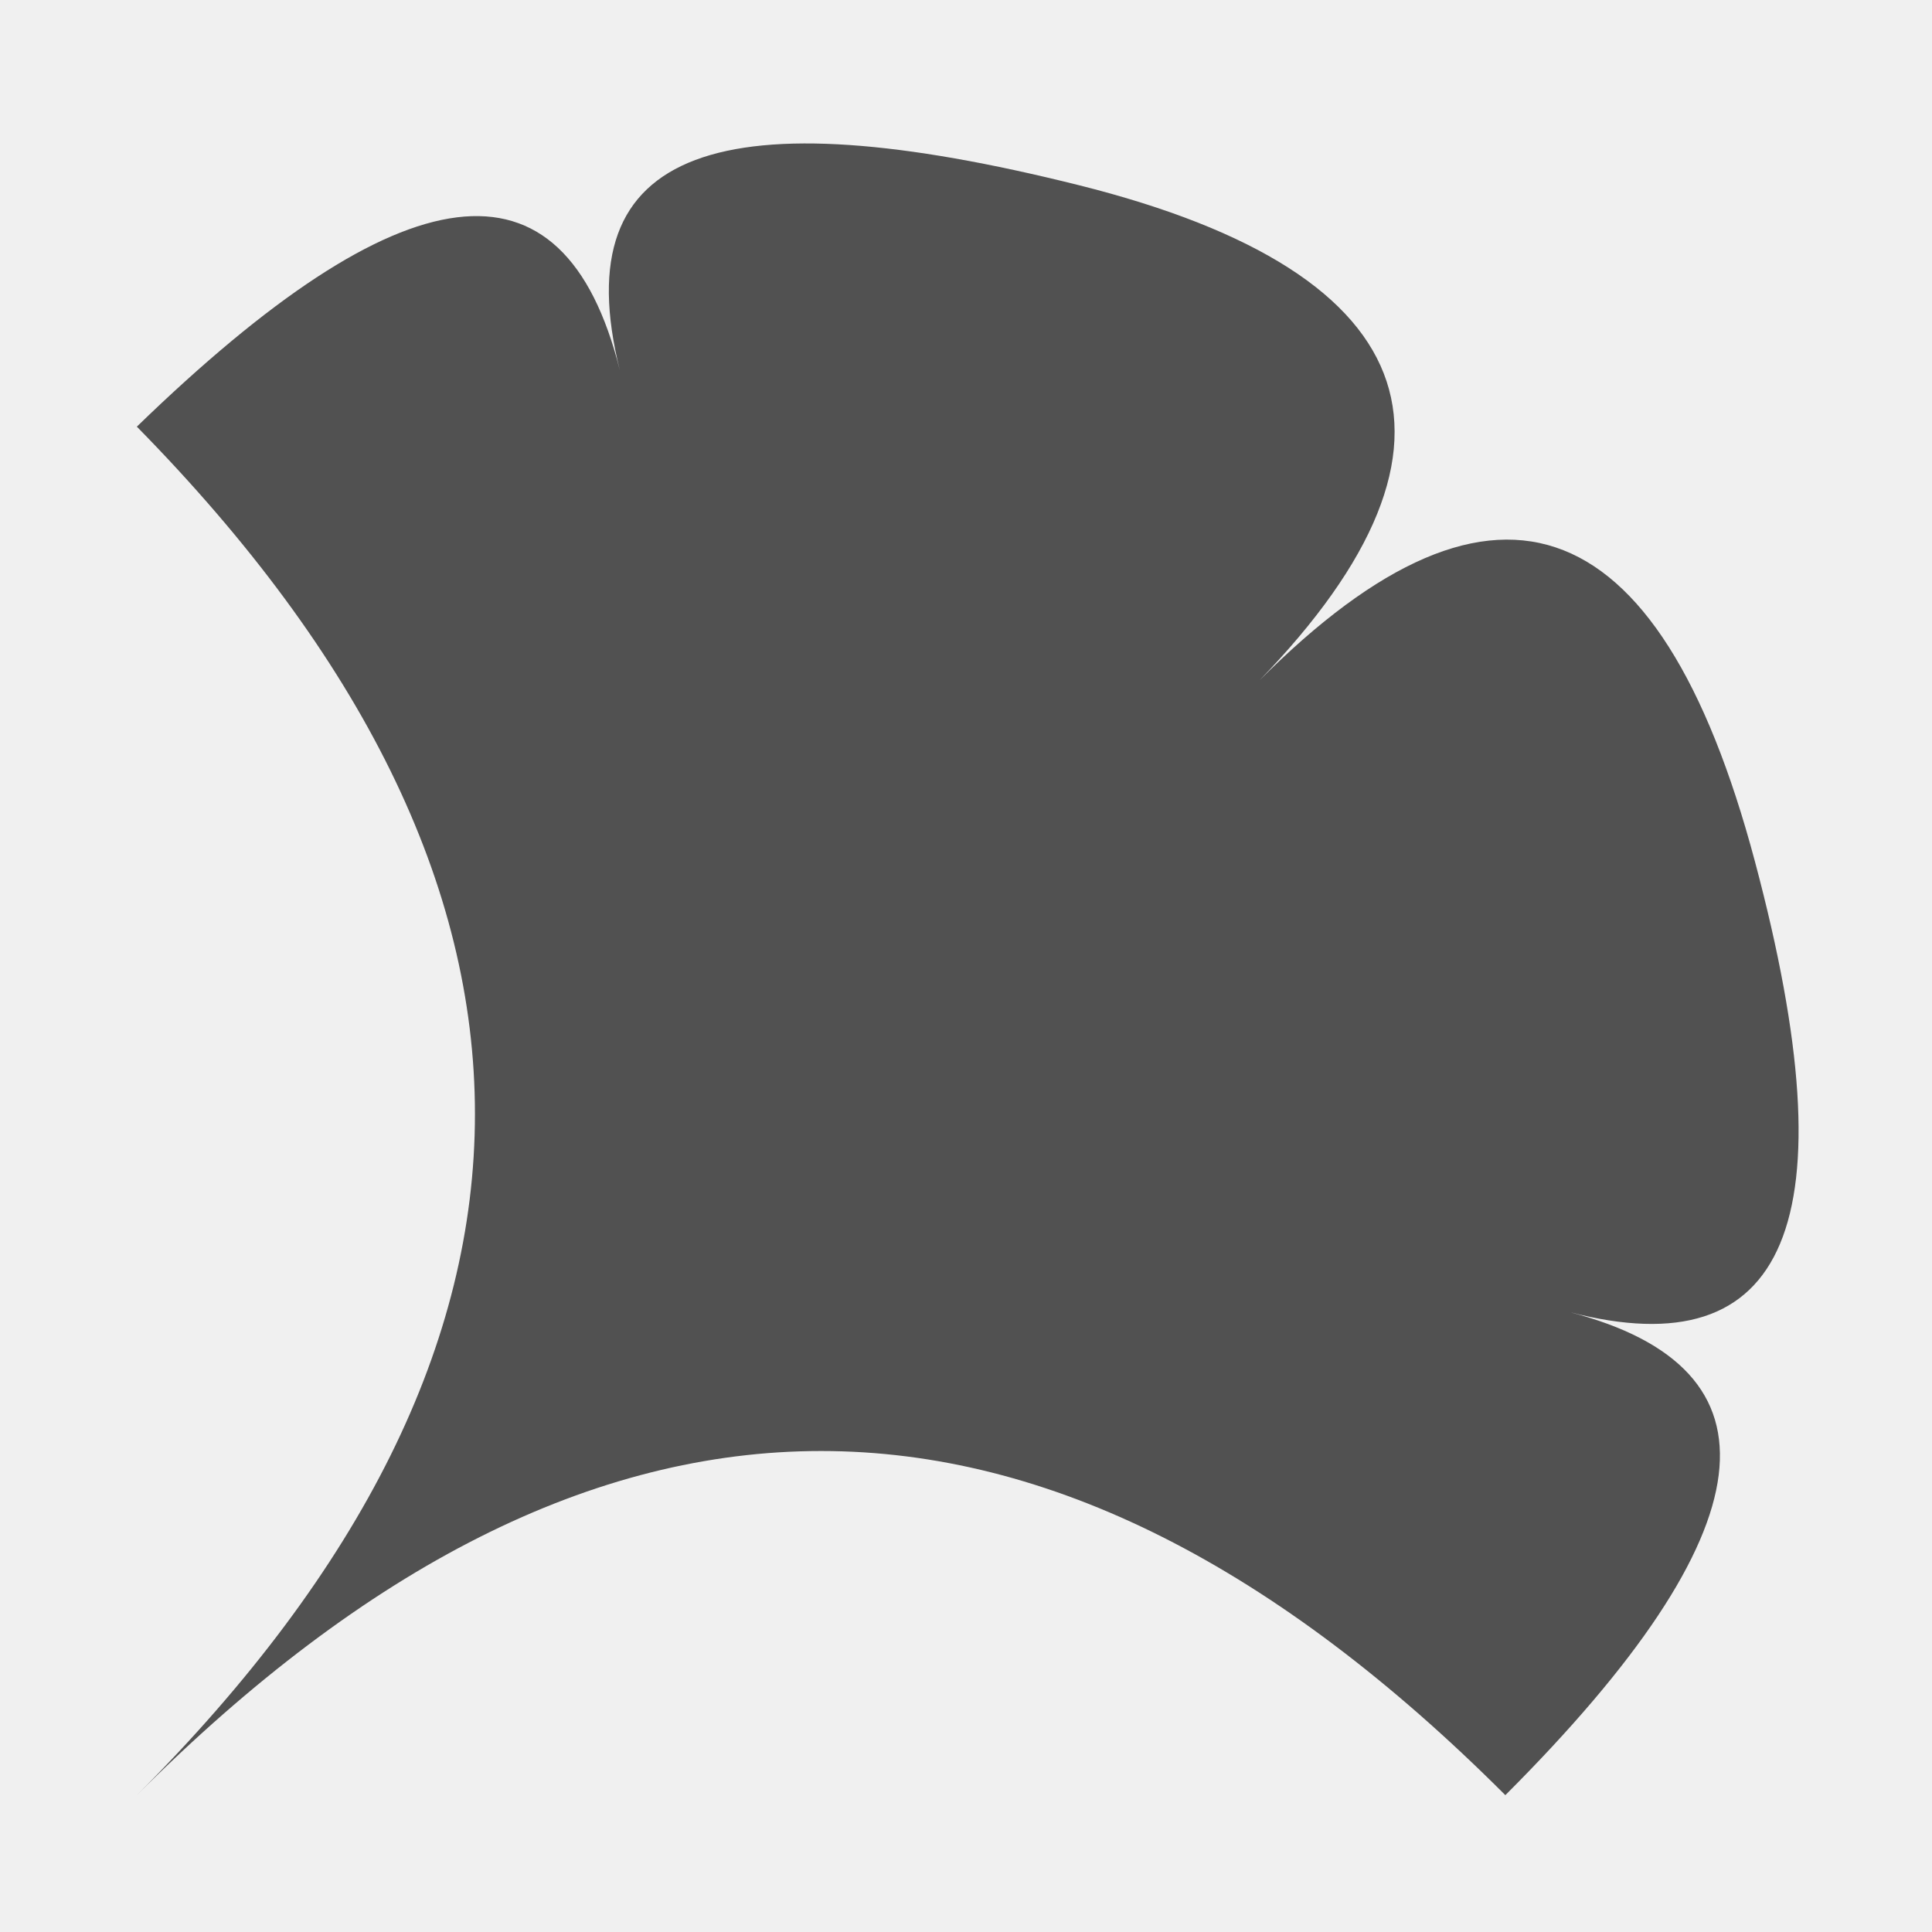
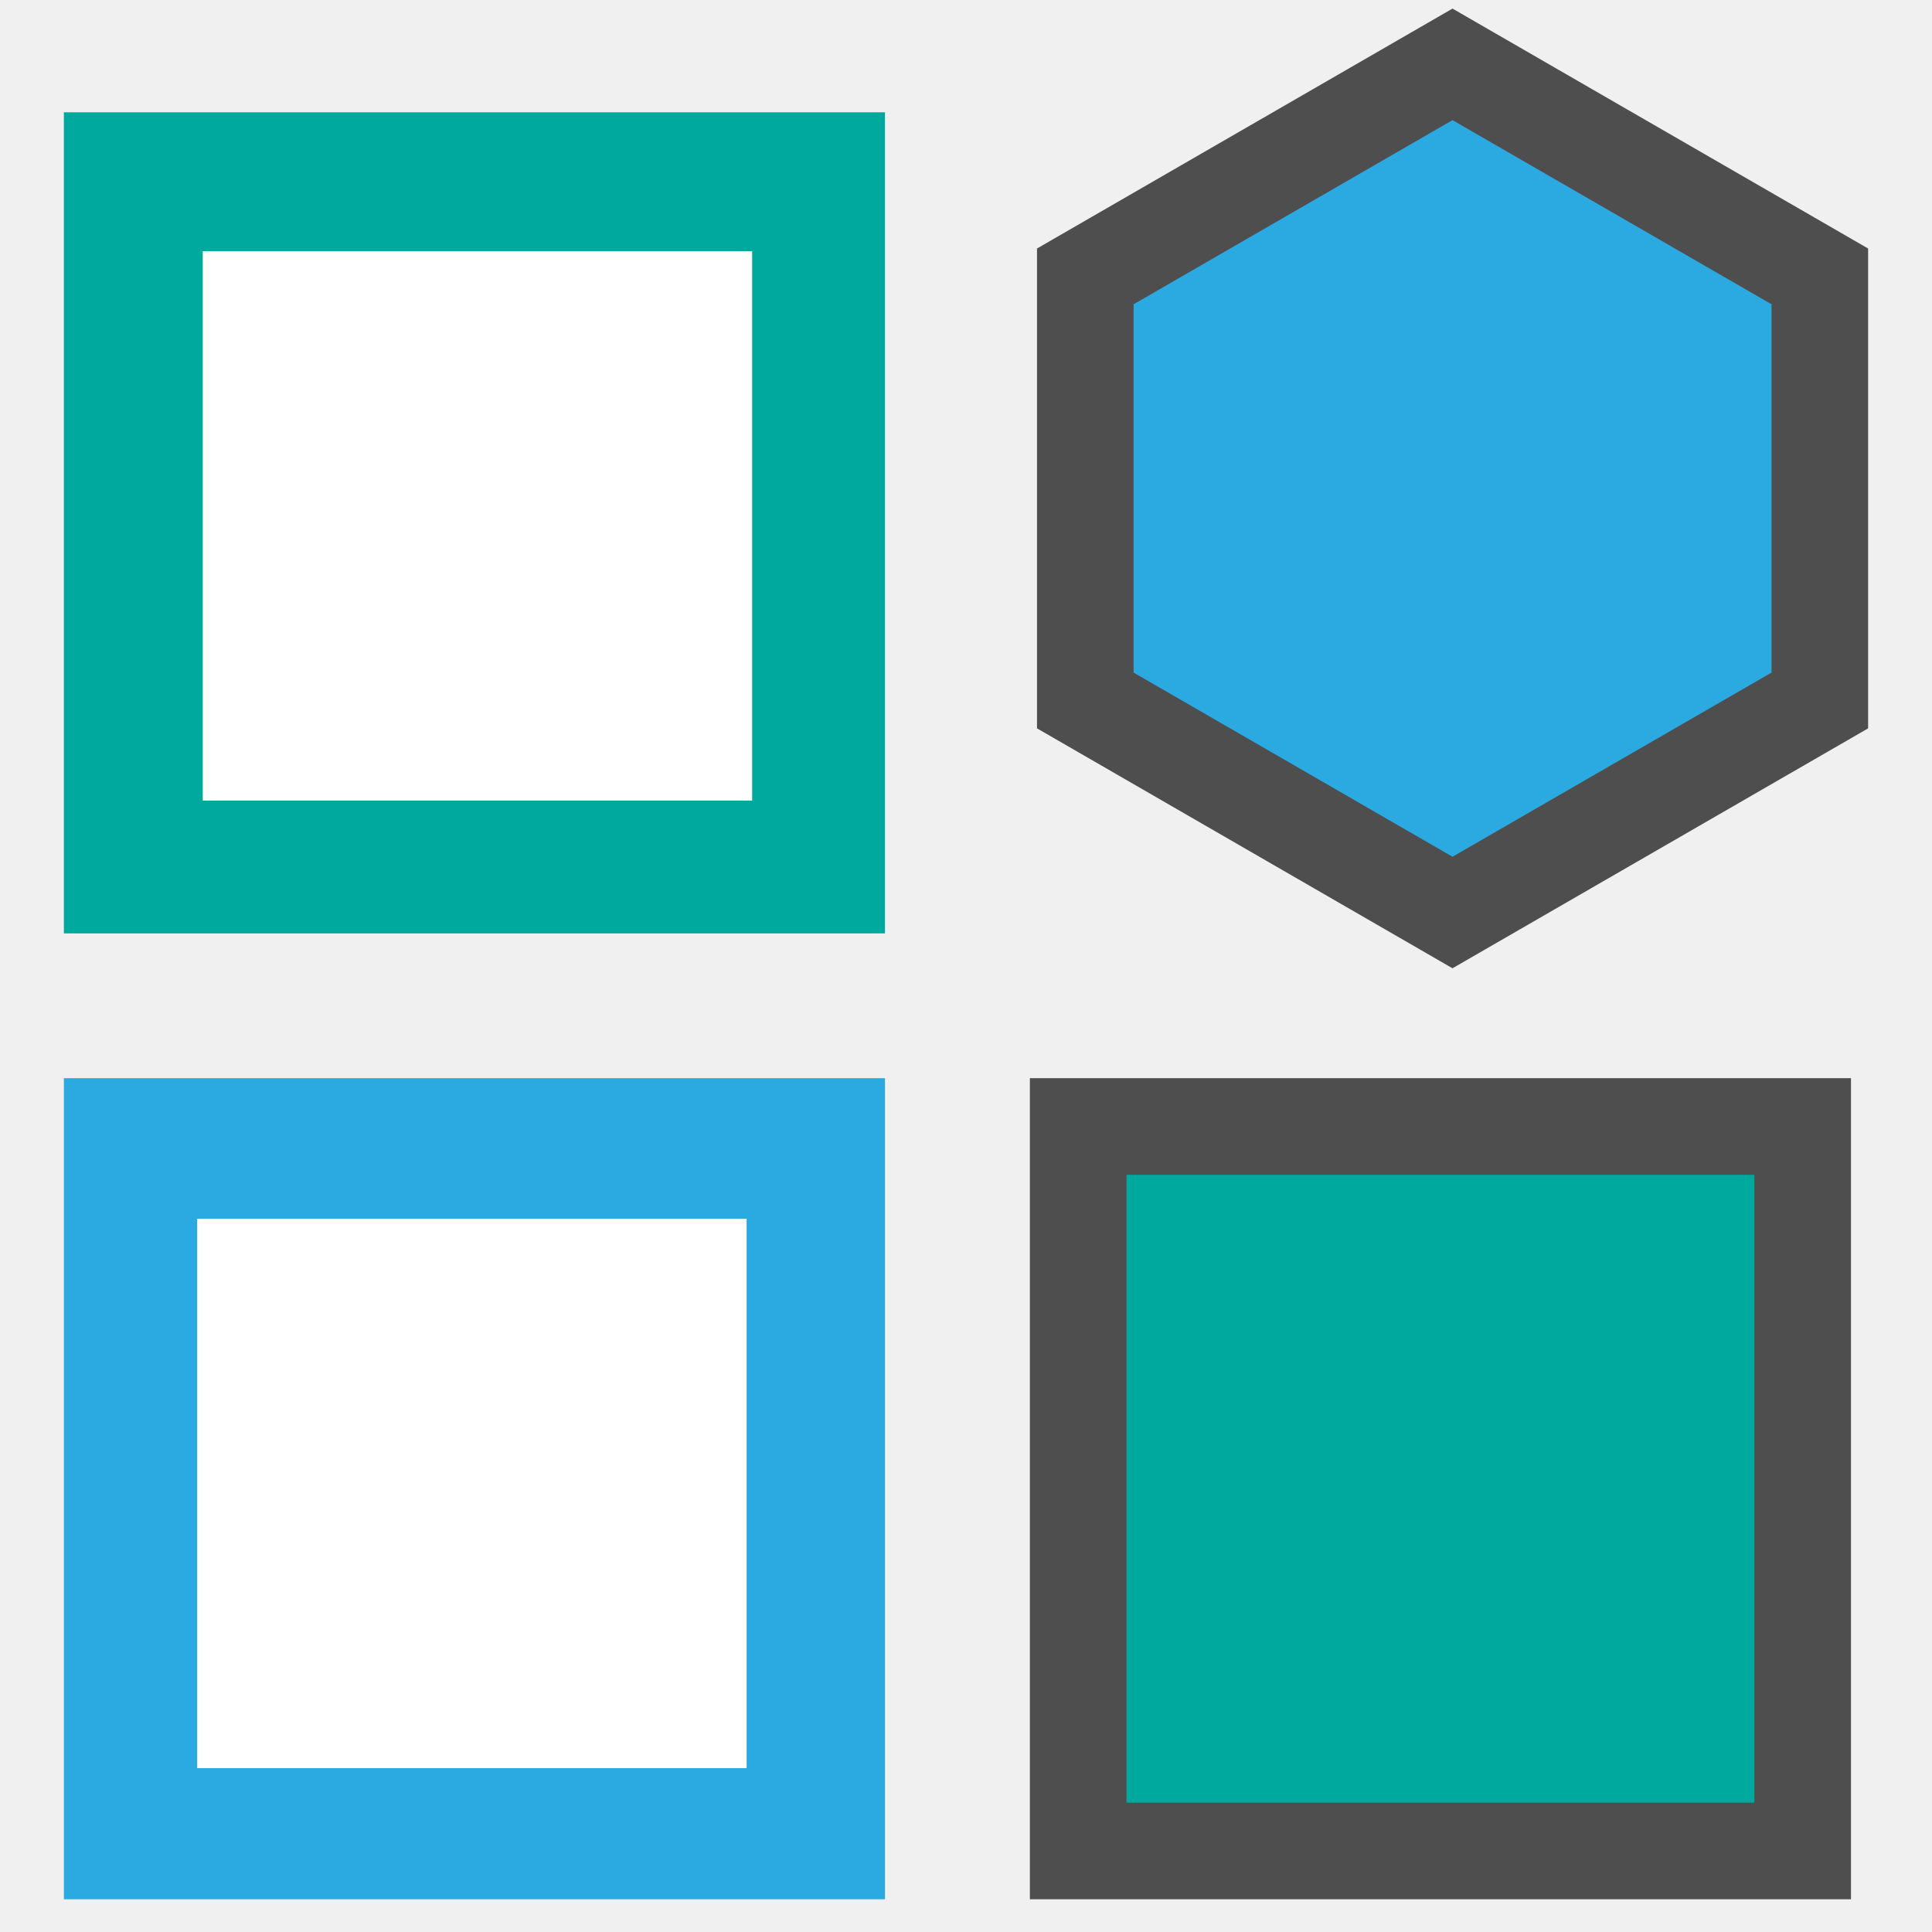
- <svg xmlns="http://www.w3.org/2000/svg" version="1.1" x="0px" y="0px" width="24px" height="24px" viewBox="0 0 24 24">
+ <svg xmlns="http://www.w3.org/2000/svg" version="1.1" id="Layer_2_00000179621768885413177010000016220029605409053076_" x="0px" y="0px" viewBox="0 0 160 160" style="enable-background:new 0 0 160 160;" xml:space="preserve">
  <style type="text/css">
- 	.st0{fill:#515151;}
+ 	.st0{fill:none;stroke:#2BAAE2;stroke-width:8;stroke-miterlimit:10;}
+ 	.st1{fill:#FFFFFF;stroke:#00A99D;stroke-width:8;stroke-miterlimit:10;}
+ 	.st2{fill:#00A99D;stroke:#4E4E4E;stroke-width:8;stroke-miterlimit:10;}
+ 	.st3{fill:#FFFFFF;stroke:#00A99D;stroke-width:4;stroke-miterlimit:10;}
+ 	.st4{fill:#FFFFFF;stroke:#2BAAE2;stroke-width:4;stroke-miterlimit:10;}
+ 	.st5{fill:#2BAAE2;stroke:#4E4E4E;stroke-width:8;stroke-miterlimit:10;}
</style>
-   <path class="st0" d="M1.7,22.3c5.7-5.7,11.3-5.7,17,0c3.3-3.3,3.5-5.3,0.8-6c2.7,0.7,3.5-1.1,2.3-5.6s-3.3-5.2-6.3-2.1  c3-3,2.3-5.2-2.1-6.3S7,1.8,7.7,4.6C7,1.8,5,2.1,1.7,5.3C7.3,11,7.3,16.7,1.7,22.3" />
+   <g id="Layer_1-2">
+     <g>
+       <g>
+         <rect x="9.29" y="93.29" class="st0" width="60" height="60" />
+         <rect x="9.29" y="13.3" class="st1" width="60" height="60" />
+         <rect x="89.29" y="93.29" class="st2" width="60" height="60" />
+         <rect x="14.79" y="18.8" class="st3" width="49.5" height="49.5" />
+         <rect x="14.33" y="98.93" class="st4" width="49.5" height="49.5" />
+       </g>
+       <polygon class="st5" points="89.88,58.01 89.88,22.89 120.29,5.33 150.71,22.89 150.71,58.01 120.29,75.57   " />
+     </g>
+   </g>
</svg>
